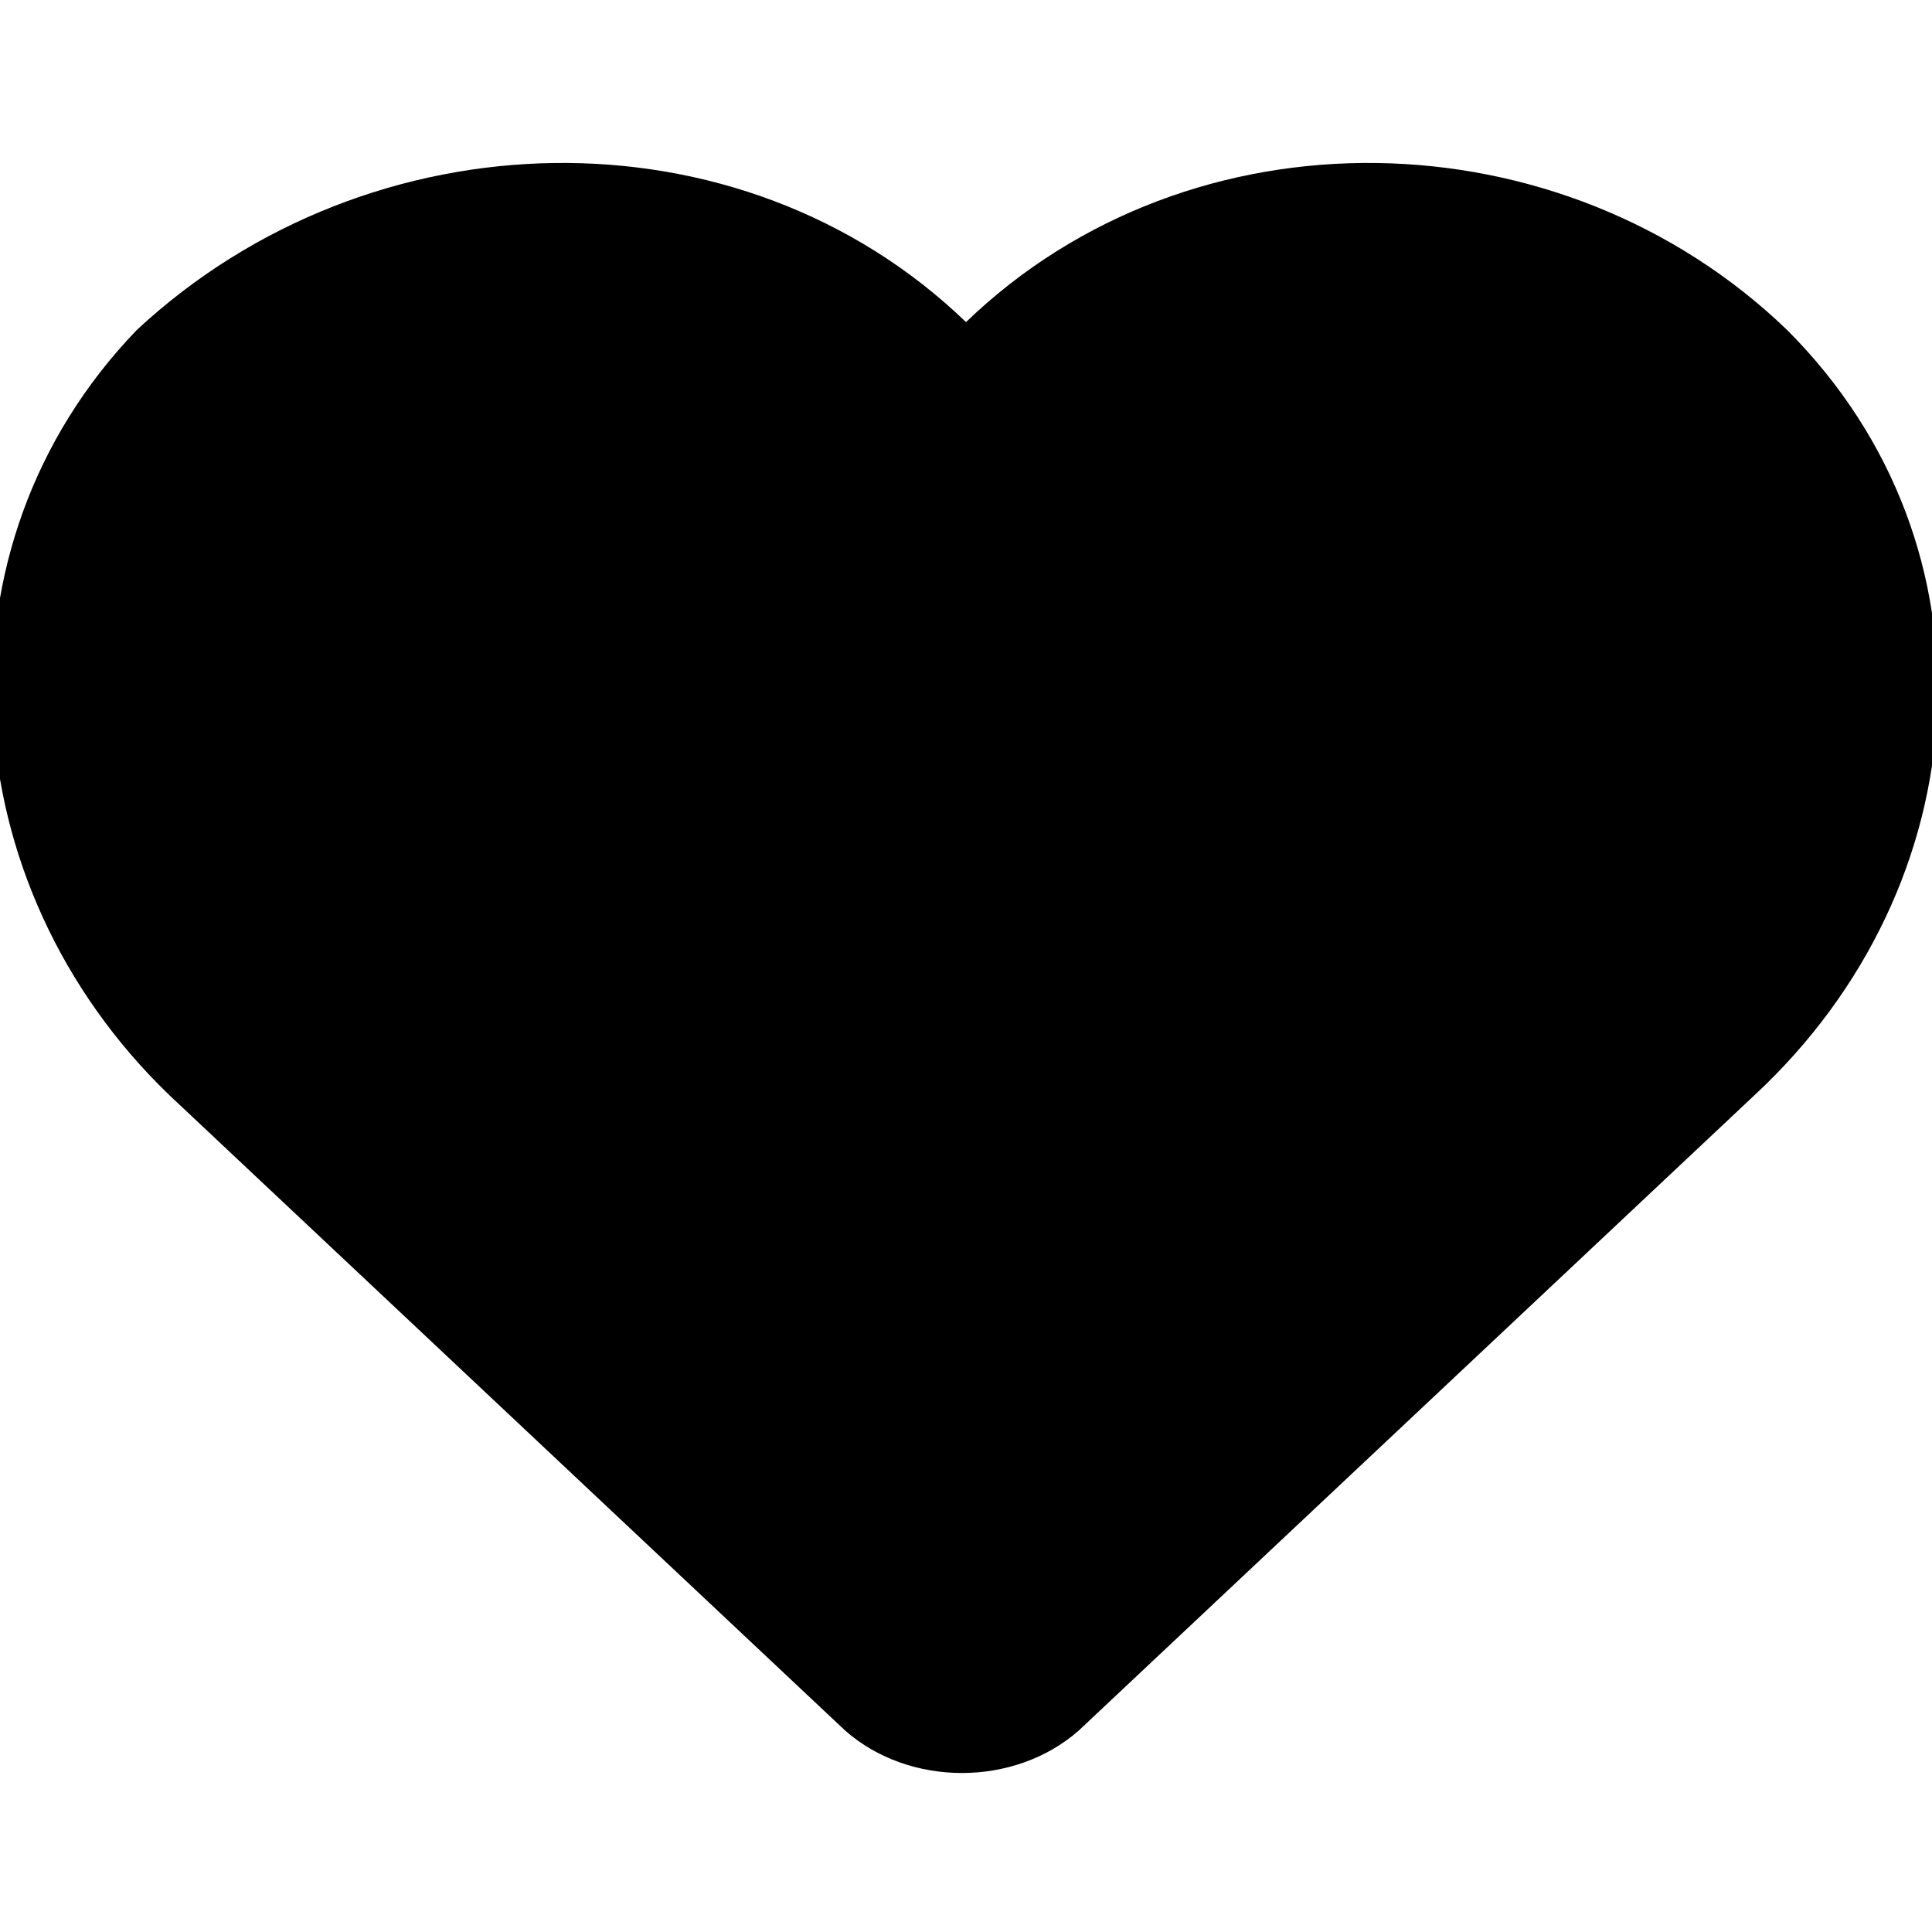
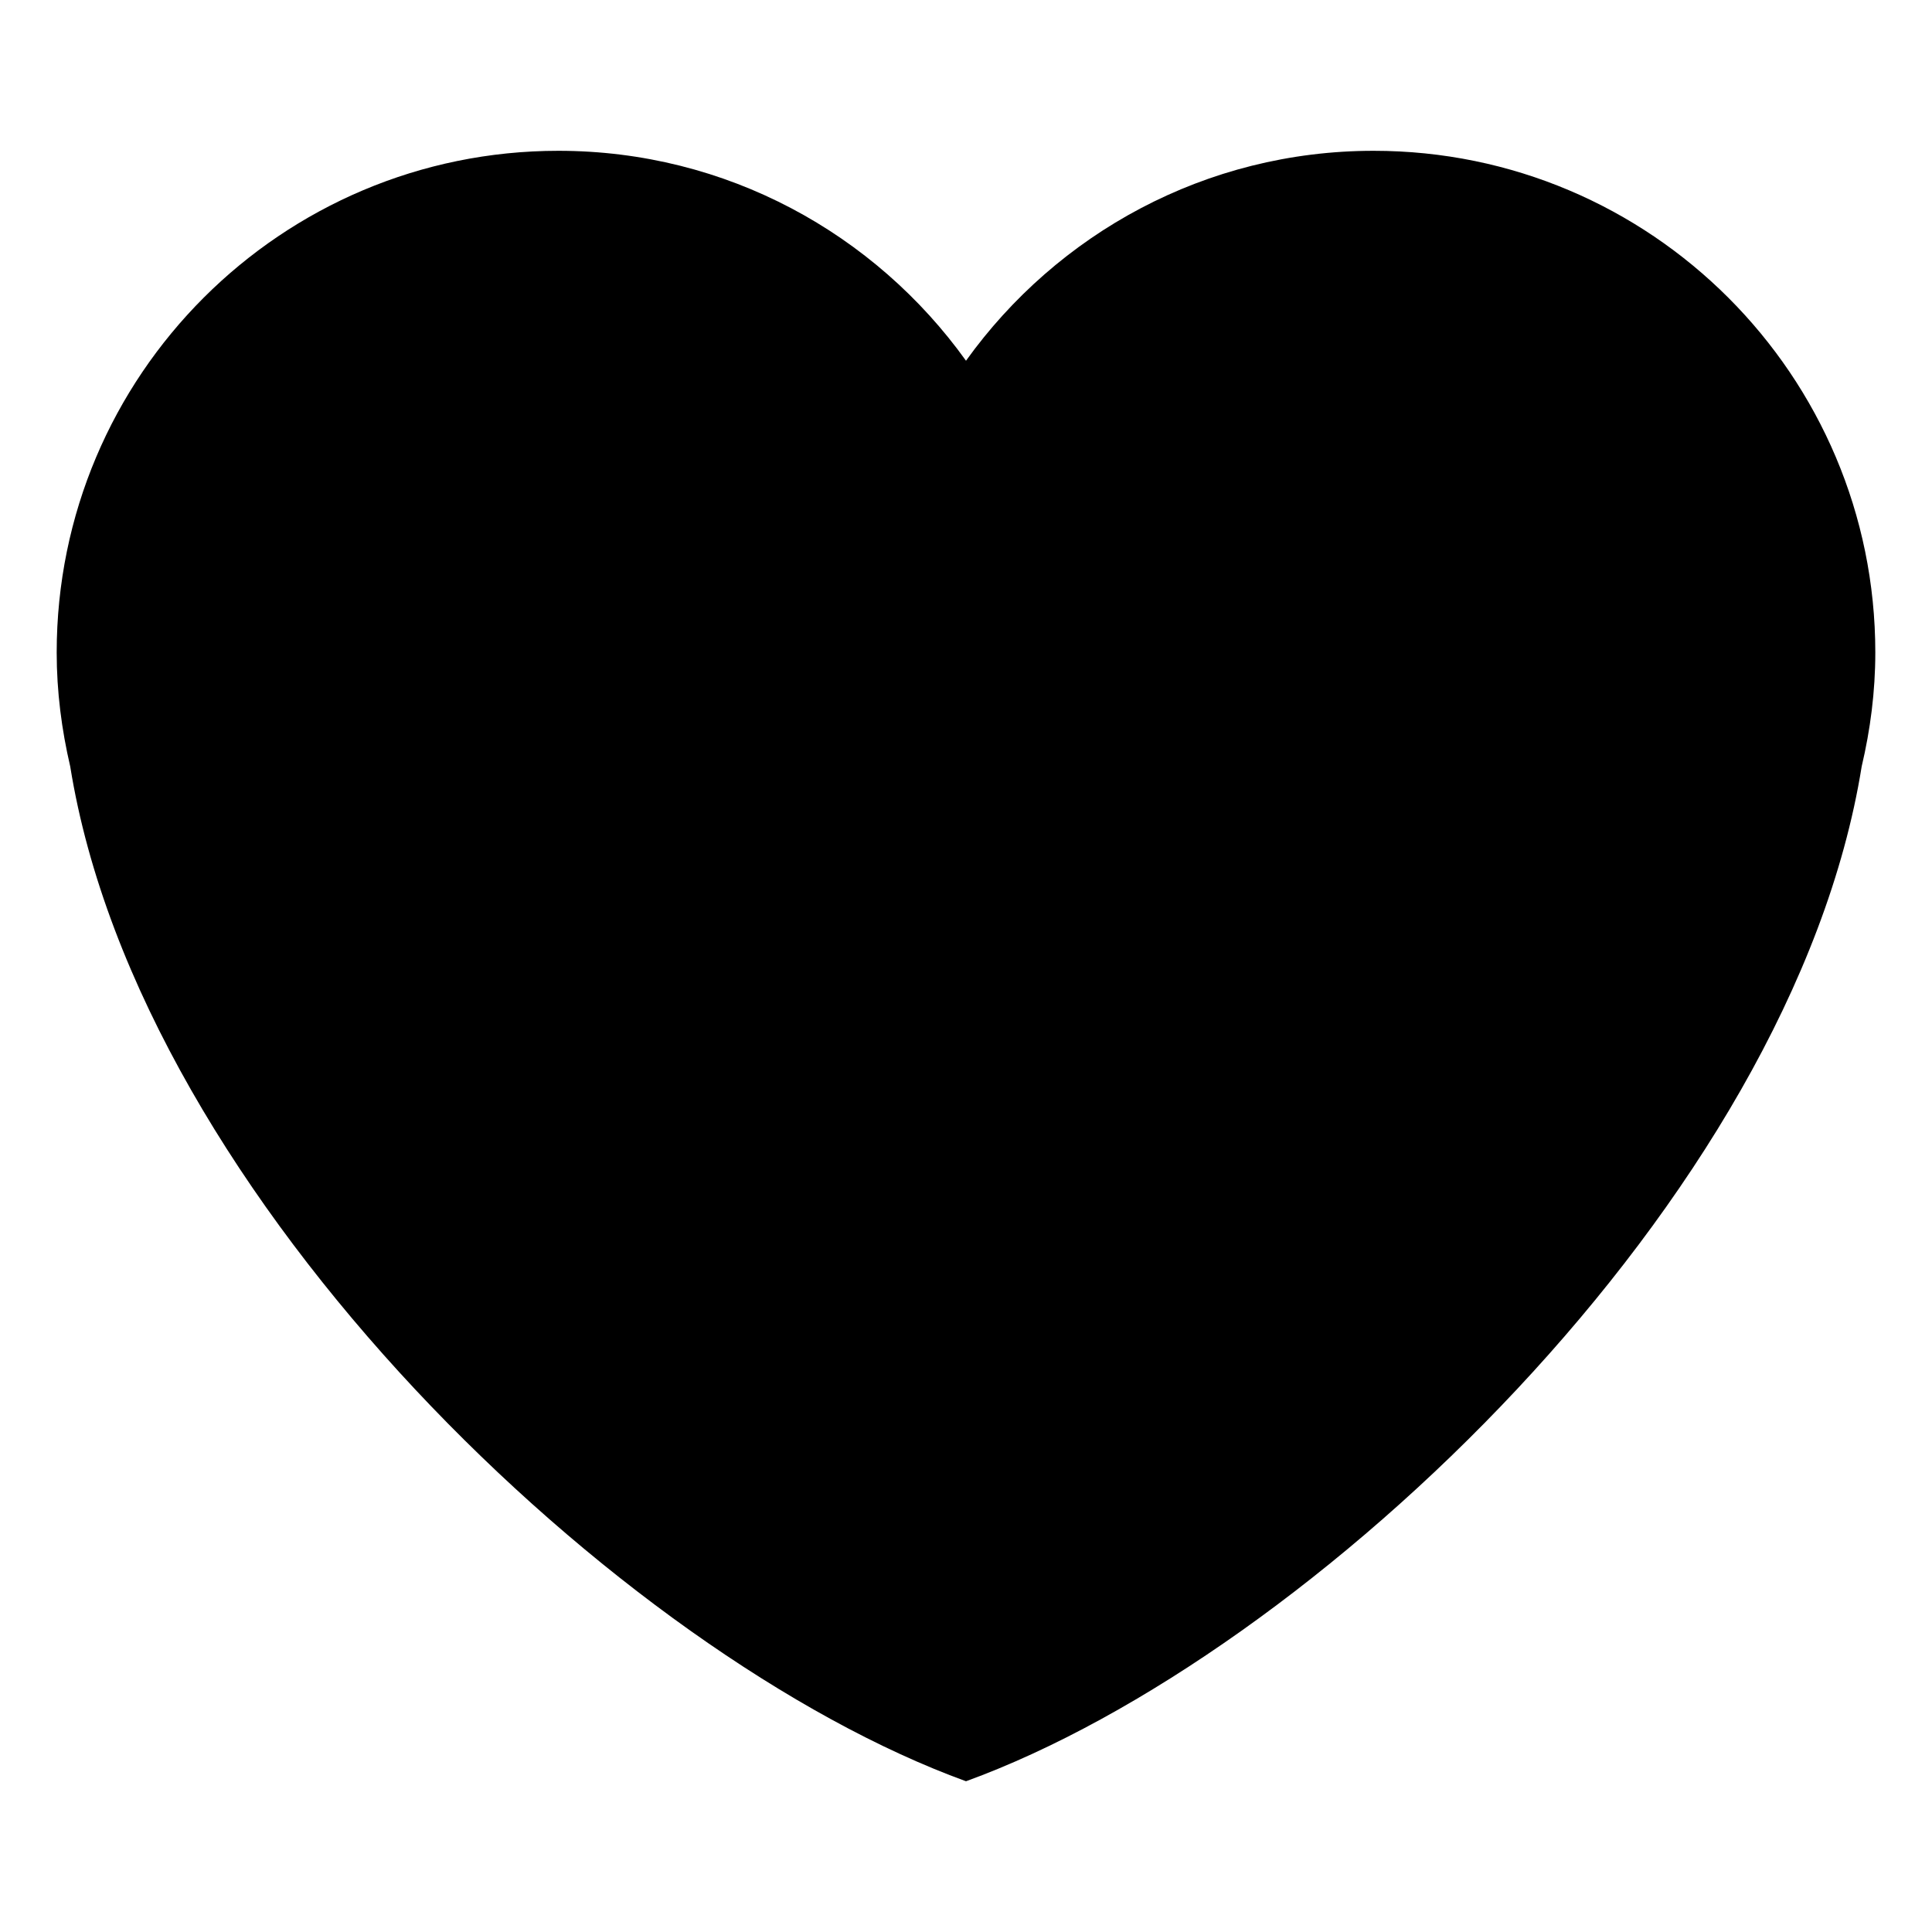
- <svg xmlns="http://www.w3.org/2000/svg" width="25px" height="25px" viewBox="0 0 25 25" version="1.1">
-   <g id="surface1">
-     <path style=" stroke:none;fill-rule:nonzero;fill:rgb(0%,0%,0%);fill-opacity:1;" d="M 23.125 4.27 C 25.938 7.082 25.625 11.457 22.707 14.168 L 13.957 22.395 C 13.125 23.125 11.77 23.125 10.938 22.395 L 2.188 14.168 C -0.625 11.457 -0.938 7.082 1.77 4.27 C 4.793 1.457 9.582 1.355 12.5 4.168 C 15.418 1.355 20.207 1.457 23.125 4.27 Z M 23.125 4.27 " />
+ <svg xmlns="http://www.w3.org/2000/svg" viewBox="0 0 47.5 47.5">
+   <defs>
+     <clipPath id="a">
+       <path d="M0 38h38V0H0v38Z" />
+     </clipPath>
+   </defs>
+   <g clip-path="url(#a)" transform="matrix(1.25 0 0 -1.25 0 47.5)">
+     <path d="M36.885 25.166c0 5.45-4.418 9.868-9.867 9.868-3.308 0-6.227-1.633-8.018-4.129-1.79 2.496-4.71 4.129-8.017 4.129-5.45 0-9.868-4.418-9.868-9.868 0-.772.098-1.52.266-2.241C2.752 14.413 12.216 5.431 19 2.965c6.783 2.466 16.249 11.448 17.617 19.96.17.721.268 1.469.268 2.241" />
  </g>
</svg>
